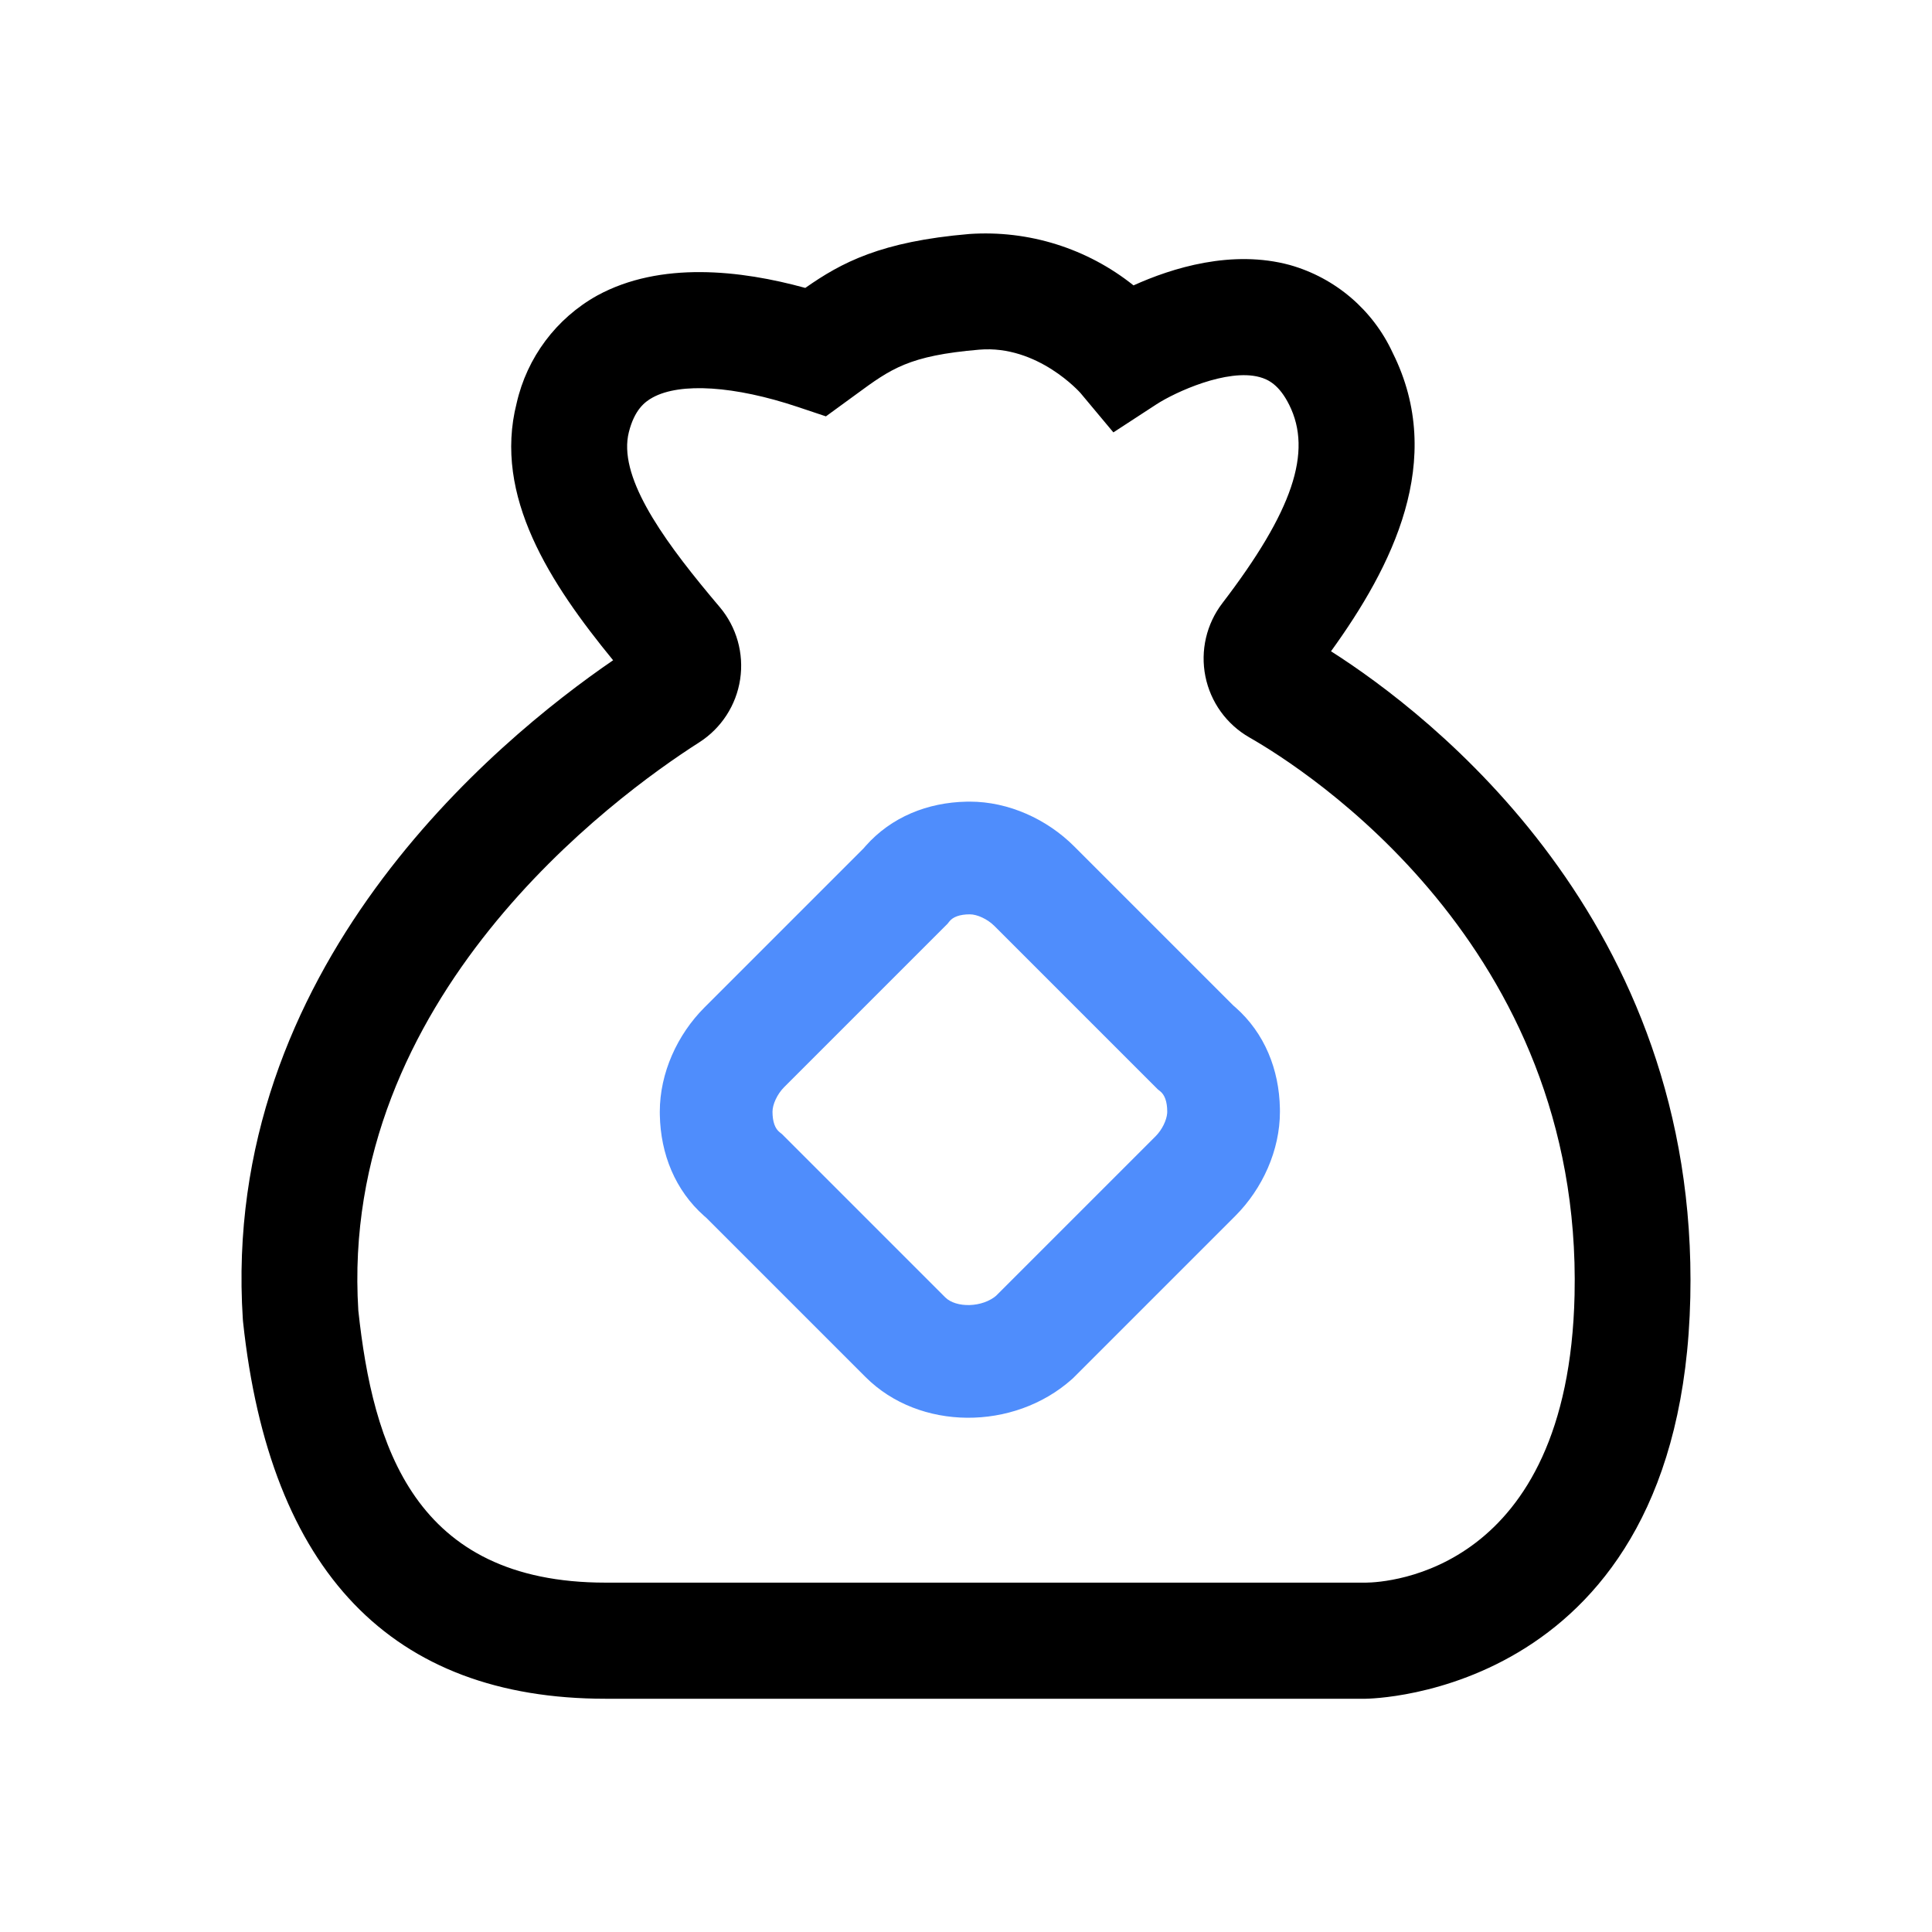
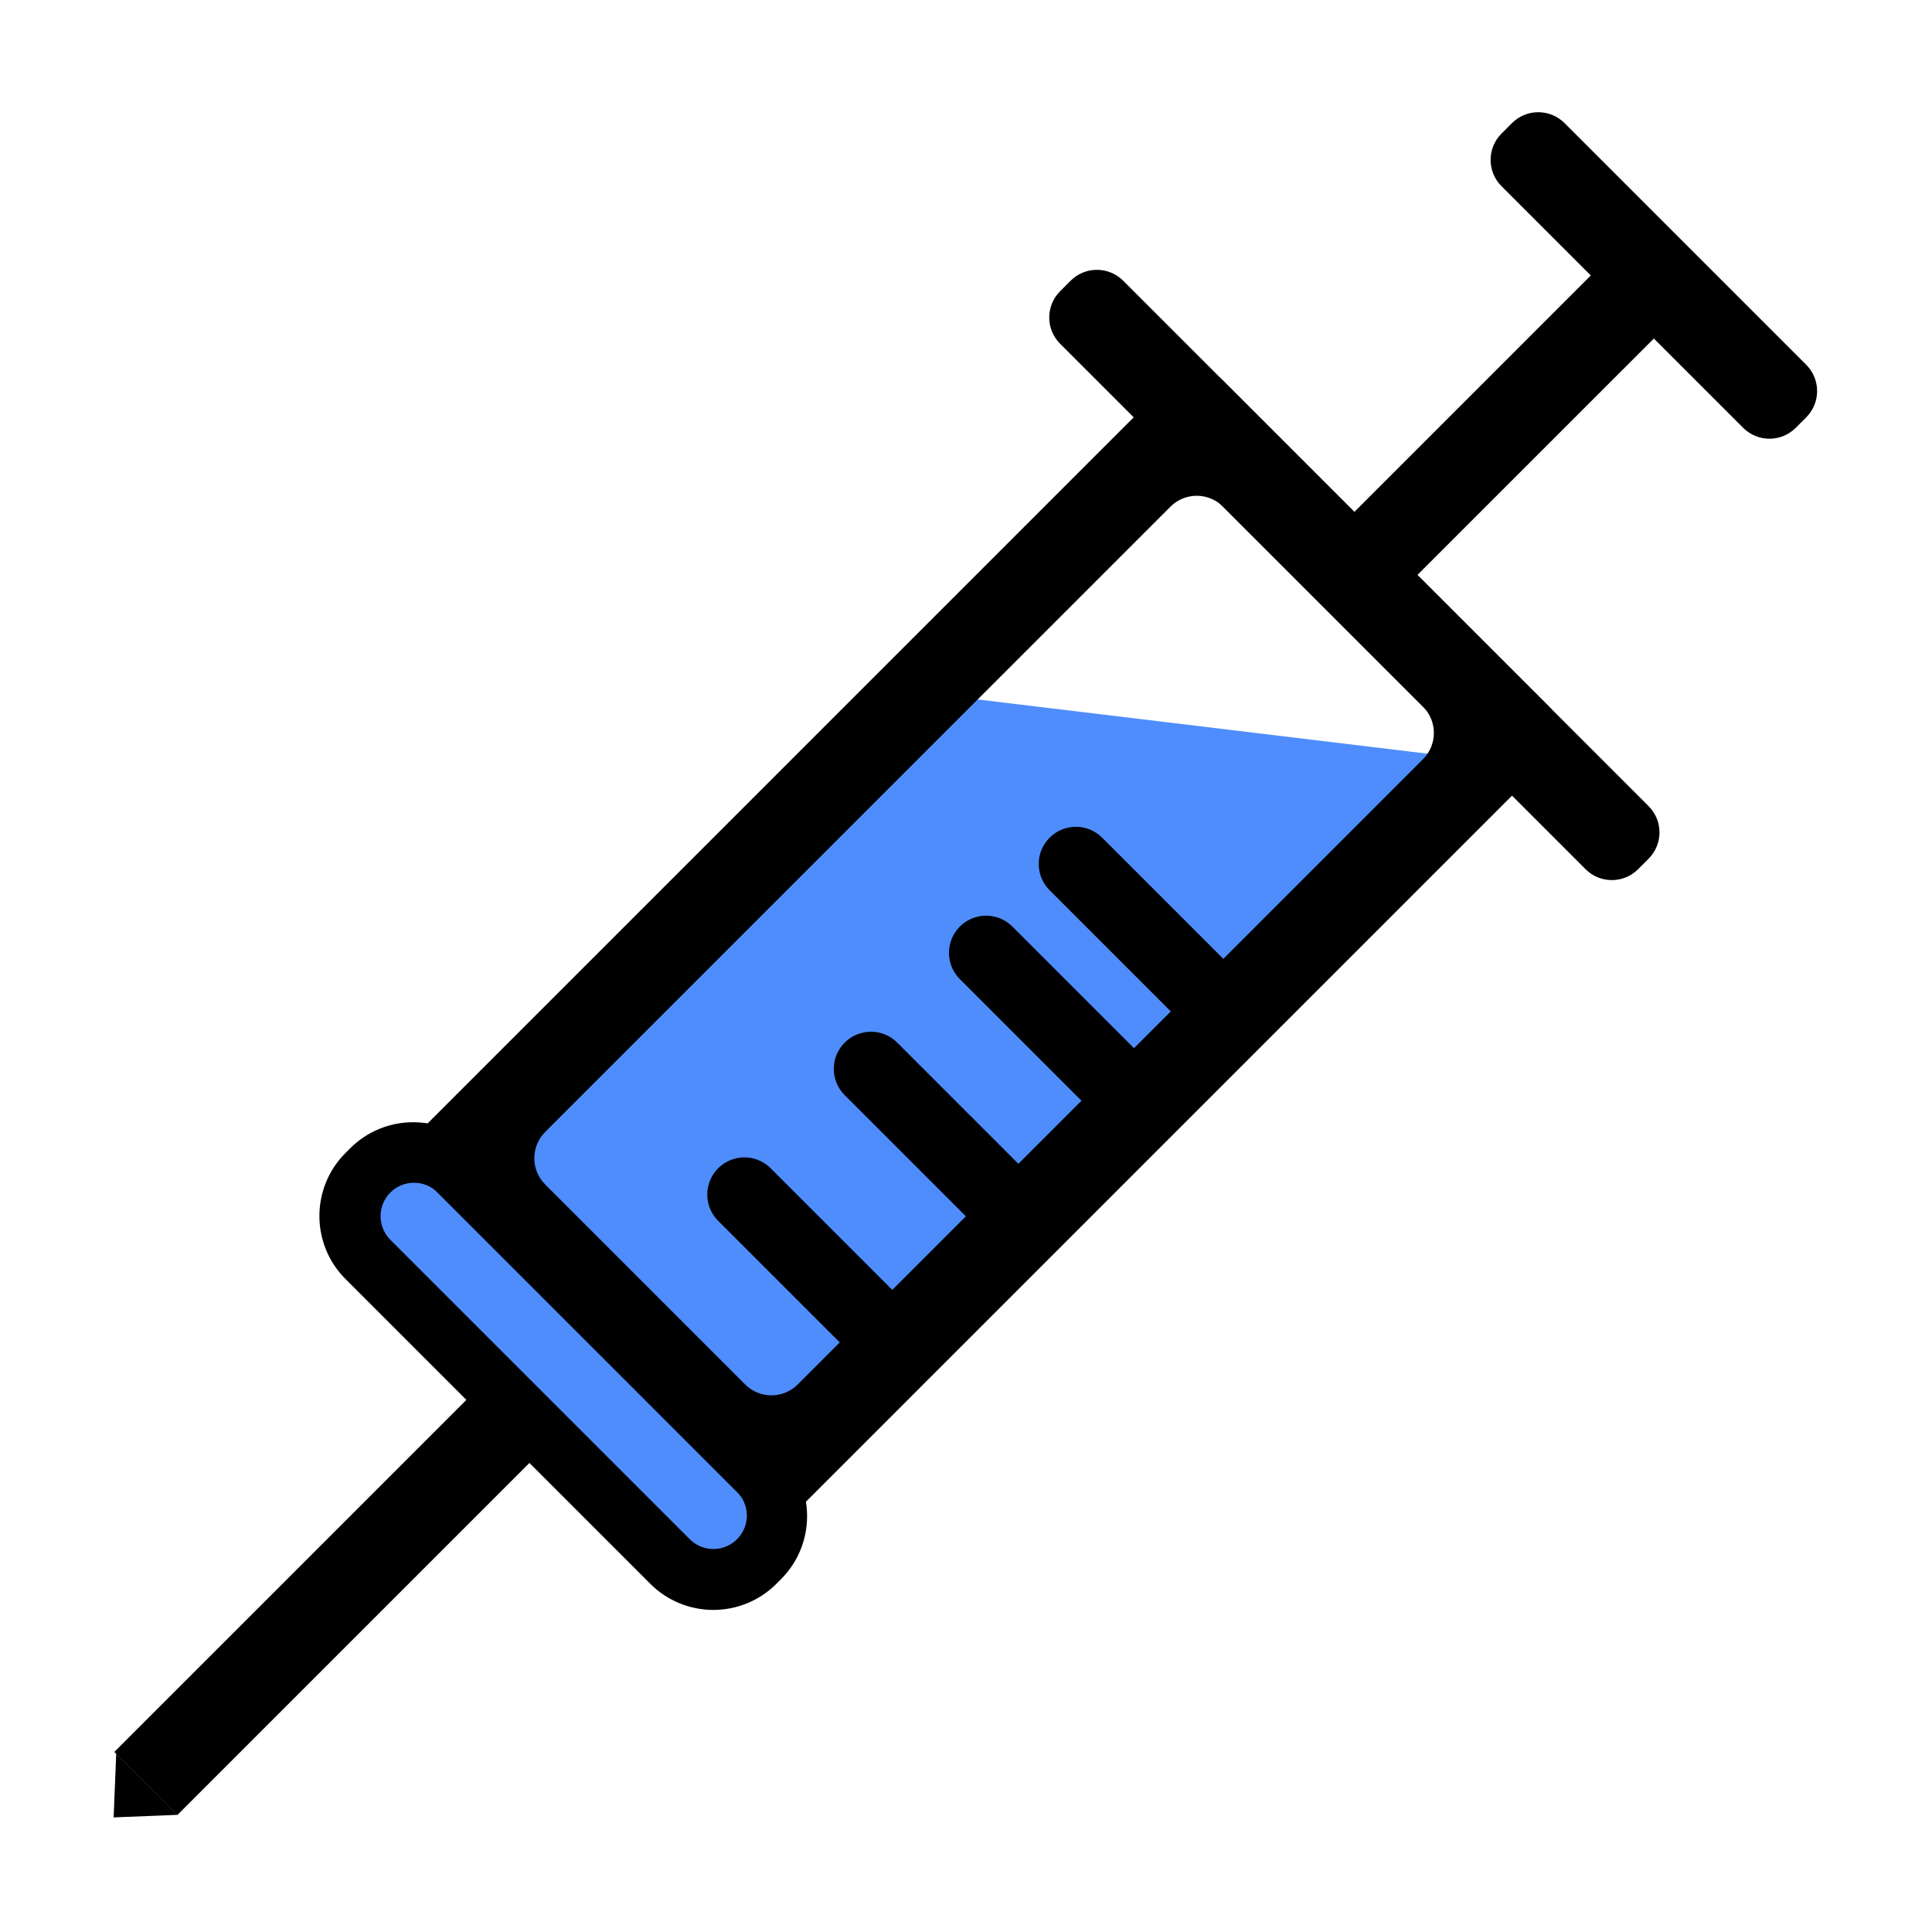
<svg xmlns="http://www.w3.org/2000/svg" class="icon" width="48px" height="48.00px" viewBox="0 0 1024 1024" version="1.1">
-   <path d="M513.758 124.023a125.687 125.687 0 0 1 87.031 27.238c20.369-9.216 52.16-19.17 82.914-10.786a85.653 85.653 0 0 1 54.485 46.592c28.365 56.887-0.307 113.246-32.725 158.123 52.42 33.365 194.884 142.699 190.434 342.519-4.723 211.499-170.487 212.591-172.083 212.663H320.973c-113.331 0-177.984-67.23-192.154-199.817l-0.107-1.271c-12.117-185.792 133.675-306.475 196.25-349.333-33.237-40.559-63.659-87.006-51.14-136.218a87.39 87.39 0 0 1 42.697-57.088c33.545-18.325 76.151-13.453 110.293-4.041 19.255-13.504 40.162-24.61 86.946-28.582z m58.897 84.258c-0.047-0.043-22.562-25.6-53.666-22.95-37.257 3.179-46.613 10.014-65.254 23.697l-15.979 11.652-14.972-5.009c-33.408-11.17-62.144-13.039-76.843-4.992-4.301 2.351-9.621 6.558-12.621 18.304-5.798 22.818 16.427 54.707 42.863 86.477l2.611 3.127 2.633 3.119a48.222 48.222 0 0 1-10.854 71.782c-45.047 28.766-191.07 135.433-180.651 301.154 7.714 71.411 29.453 144.188 131.051 144.188h403.059c10.923-0.119 107.217-5.44 110.524-152.499 4.147-185.246-142.882-278.66-172.395-295.501a48.213 48.213 0 0 1-14.268-71.155c37.265-48.717 47.859-80.141 35.422-105.088-5.35-10.718-11.196-13.495-15.684-14.72-17.178-4.676-44.77 7.97-54.729 14.455l-22.788 14.852z" fill="#000000" />
-   <path d="M512.324 424.9c-20.693 0.405-39.893 8.107-53.53 23.497l-0.99 1.148-84.407 84.412c-14.438 14.438-23.689 34.79-23.689 55.27l0.017 1.728c0.405 20.693 8.098 39.893 23.497 53.53l1.143 0.986 84.412 84.412c28.544 28.54 78.515 28.54 109.269 1.203l0.653-0.585 86.003-85.999c14.438-14.438 23.689-34.795 23.689-55.275l-0.017-1.728c-0.401-20.693-8.098-39.893-23.497-53.525l-1.173-1.015-84.382-84.382c-14.438-14.438-34.79-23.693-55.27-23.693l-1.728 0.017z m1.728 59.716c3.853 0 9.327 2.492 13.03 6.195l86.554 86.554 1.293 1.033c2.295 1.835 3.729 5.346 3.729 10.829l-0.03 0.794c-0.307 3.785-2.705 8.785-6.161 12.245l-84.57 84.561 0.465-0.384c-7.671 6.814-21.734 6.814-27.349 1.199L414.464 601.092l-1.289-1.033c-2.3-1.835-3.733-5.35-3.733-10.833 0-3.853 2.487-9.327 6.191-13.03L502.187 489.643l1.033-1.293c1.835-2.295 5.346-3.733 10.833-3.733z" fill="#4F8DFC" />
+   <path d="M184.714 651.855l184.249 188.192 433.057-435.105-325.348-39.219z" fill="#4F8DFC" />
+   <path d="M829.235 65.241l128.106 128.106a19.692 19.692 0 0 1 0 27.849l-5.569 5.569a19.688 19.688 0 0 1-27.845 0l-128.11-128.102a19.692 19.692 0 0 1 0-27.845l5.569-5.577a19.696 19.696 0 0 1 27.849 0z" fill="#000000" />
+   <path d="M871.01 146.007l5.569 5.565a19.696 19.696 0 0 1 0 27.853l-133.675 133.671a19.688 19.688 0 0 1-27.845 0l-5.573-5.569a19.684 19.684 0 0 1 0-27.845l133.675-133.675a19.688 19.688 0 0 1 27.849 0z" fill="#000000" />
+   <path d="M595.306 148.791l278.489 278.489a19.692 19.692 0 0 1 0 27.849l-5.569 5.569a19.688 19.688 0 0 1-27.849 0l-278.489-278.489a19.692 19.692 0 0 1 0-27.849l5.565-5.569a19.688 19.688 0 0 1 27.853 0z" fill="#000000" />
+   <path d="M648.22 201.704l16.329 16.329 3.316 3.316 77.024 77.024 5.128 5.128 59.018 59.022 3.852 3.848 7.995 7.995a19.692 19.692 0 0 1 0 27.849l-9.031 9.035-4.269 4.269-27.825 27.825-7.873 7.873-12.792 12.788-9.129 9.129-9.563 9.567-4.935 4.935-10.149 10.149-21.283 21.283-11.063 11.063-28.562 28.562-47.183 47.183-23.631 23.631-56.749 56.749-15.852 15.852-29.271 29.267-8.893 8.901-57.403 57.399a19.7 19.7 0 0 1-27.849 0l-3.946-3.942-6.546-6.546-2.781-2.784-65.3-65.3-15.521-15.518-78.572-78.572a19.692 19.692 0 0 1 0-27.853l0.469-0.469 3.631-3.631 19.925-19.925 17.105-17.105 16.274-16.274 23.079-23.079 15.084-15.084 15.852-15.852 56.753-56.753 11.784-11.784 59.026-59.026 11.559-11.559 54.469-54.469 9.964-9.964 31.484-31.484 7.873-7.873 41.125-41.125a19.7 19.7 0 0 1 27.853 0z m0 66.836a19.692 19.692 0 0 0-27.853 0l-11.146 11.146-4.198 4.198-40.212 40.212-7.838 7.838-21.055 21.055-4.431 4.431-13.655 13.655-28.597 28.597-9.799 9.799-4.931 4.931-14.872 14.872-4.97 4.97-19.838 19.842-4.931 4.931-9.799 9.799-28.597 28.593-13.655 13.659-4.431 4.431-21.055 21.051-7.838 7.838-7.452 7.456-7.042 7.042-25.718 25.718L300.111 588.8l-11.146 11.146a19.692 19.692 0 0 0 0 27.849l0.768 0.768 1.158 1.158 0.492 0.496 1.792 1.792 8.921 8.921 3.43 3.426 2.446 2.45 5.238 5.234L365.095 703.929l4.25 4.254 4.041 4.041 2.564 2.56 9.945 9.945 2.627 2.631 4.513 4.51 1.158 1.158 0.768 0.772a19.7 19.7 0 0 0 27.849 0l1.548-1.552 13.796-13.796 32.76-32.756 7.456-7.456 11.886-11.89 8.35-8.35 8.657-8.653 22.741-22.745 19.082-19.078 9.744-9.744 4.911-4.911 44.615-44.615 4.931-4.931 14.655-14.655 19.078-19.078 39.747-39.747 19.346-19.346L754.215 402.393a19.696 19.696 0 0 0 0-27.853l-0.126-0.126-0.158-0.158-0.484-0.484-2.202-2.202-1.942-1.938-4.155-4.159-2.993-2.993-2.186-2.182-8.653-8.653-2.718-2.721-4.254-4.25-5.923-5.927-4.596-4.596-1.556-1.556-11.055-11.055-11.059-11.059-13.513-13.513-2.812-2.812-7.845-7.845-4.64-4.636-7.483-7.483-2.678-2.686z" fill="#000000" />
+   <path d="M584.164 443.991l66.836 66.836a19.696 19.696 0 0 1-27.845 27.853l-66.84-66.84a19.692 19.692 0 1 1 27.849-27.849zM536.82 491.331l66.836 66.836a19.696 19.696 0 0 1-27.845 27.857l-66.836-66.844a19.692 19.692 0 1 1 27.845-27.845zM475.553 552.606l66.836 66.836a19.692 19.692 0 1 1-27.845 27.845l-66.84-66.836a19.684 19.684 0 0 1 0-27.845 19.688 19.688 0 0 1 27.845 0zM408.714 619.441l66.836 66.836a19.692 19.692 0 1 1-27.845 27.845l-66.836-66.836a19.692 19.692 0 1 1 27.845-27.845zM252.412 608.646l0.193 0.189 0.563 0.563 1.508 1.508 4.155 4.159 2.19 2.19 6.668 6.668 4.738 4.734 3.43 3.434 3.635 3.631 7.81 7.81 12.839 12.839 30.61 30.614 4.844 4.844 30.614 30.614 4.407 4.411 24.942 24.938 3.1 3.1 13.013 13.017 1.095 1.091 0.981 0.981 0.189 0.189c18.456 18.46 18.456 48.384 0 66.844l-0.733 0.729-0.319 0.319-1.174 1.17-0.213 0.213c-18.456 18.464-48.38 18.464-66.836 0l-0.047-0.047-5.388-5.384-2.048-2.048-4.935-4.939-4.38-4.38L322.954 817.743l-5.376-5.376-7.81-7.81-2.052-2.056-8.566-8.566-9.031-9.031-4.651-4.647-16.731-16.731-7.263-7.266-12.048-12.044-46.277-46.277-4.738-4.738-9.846-9.846-1.745-1.741-1.426-1.426-1.508-1.512-0.563-0.563-0.189-0.189c-18.46-18.46-18.46-48.384 0-66.836l0.213-0.217 0.52-0.52 0.969-0.973 0.733-0.733c18.46-18.456 48.384-18.456 66.84 0z m-20.539 23.324a17.723 17.723 0 1 0-24.875 25.253l0.961 0.961 1.075 1.075 3.111 3.111 2.016 2.013 10.709 10.713 3.269 3.269 3.474 3.474 11.5 11.5 6.27 6.266c3.56 3.564 7.247 7.255 11.028 11.028l42.327 42.331 4.64 4.64 17.723 17.723 4.143 4.143 3.998 3.998 3.84 3.84 3.663 3.663 3.478 3.478 7.751 7.751 7.266 7.27 4.663 4.663 1.229 1.221 0.417 0.421a17.723 17.723 0 1 0 25.064-25.064l-0.421-0.417-9.22-9.224-3.938-3.935-1.434-1.438-6.313-6.313-3.478-3.474-3.663-3.663-11.985-11.985-13.147-13.154-9.212-9.208-59.62-59.62-4.001-4.001-24.958-24.958-2.009-2.009-3.115-3.115-1.075-1.075-0.961-0.961-0.189-0.189z" fill="#000000" />
+   <path d="M255.543 733.625l33.422 33.414-194.946 194.942-33.418-33.418z" fill="#000000" />
+   <path d="M60.235 963.261l1.359-33.831 32.477 32.473z" fill="#000000" />
</svg>
